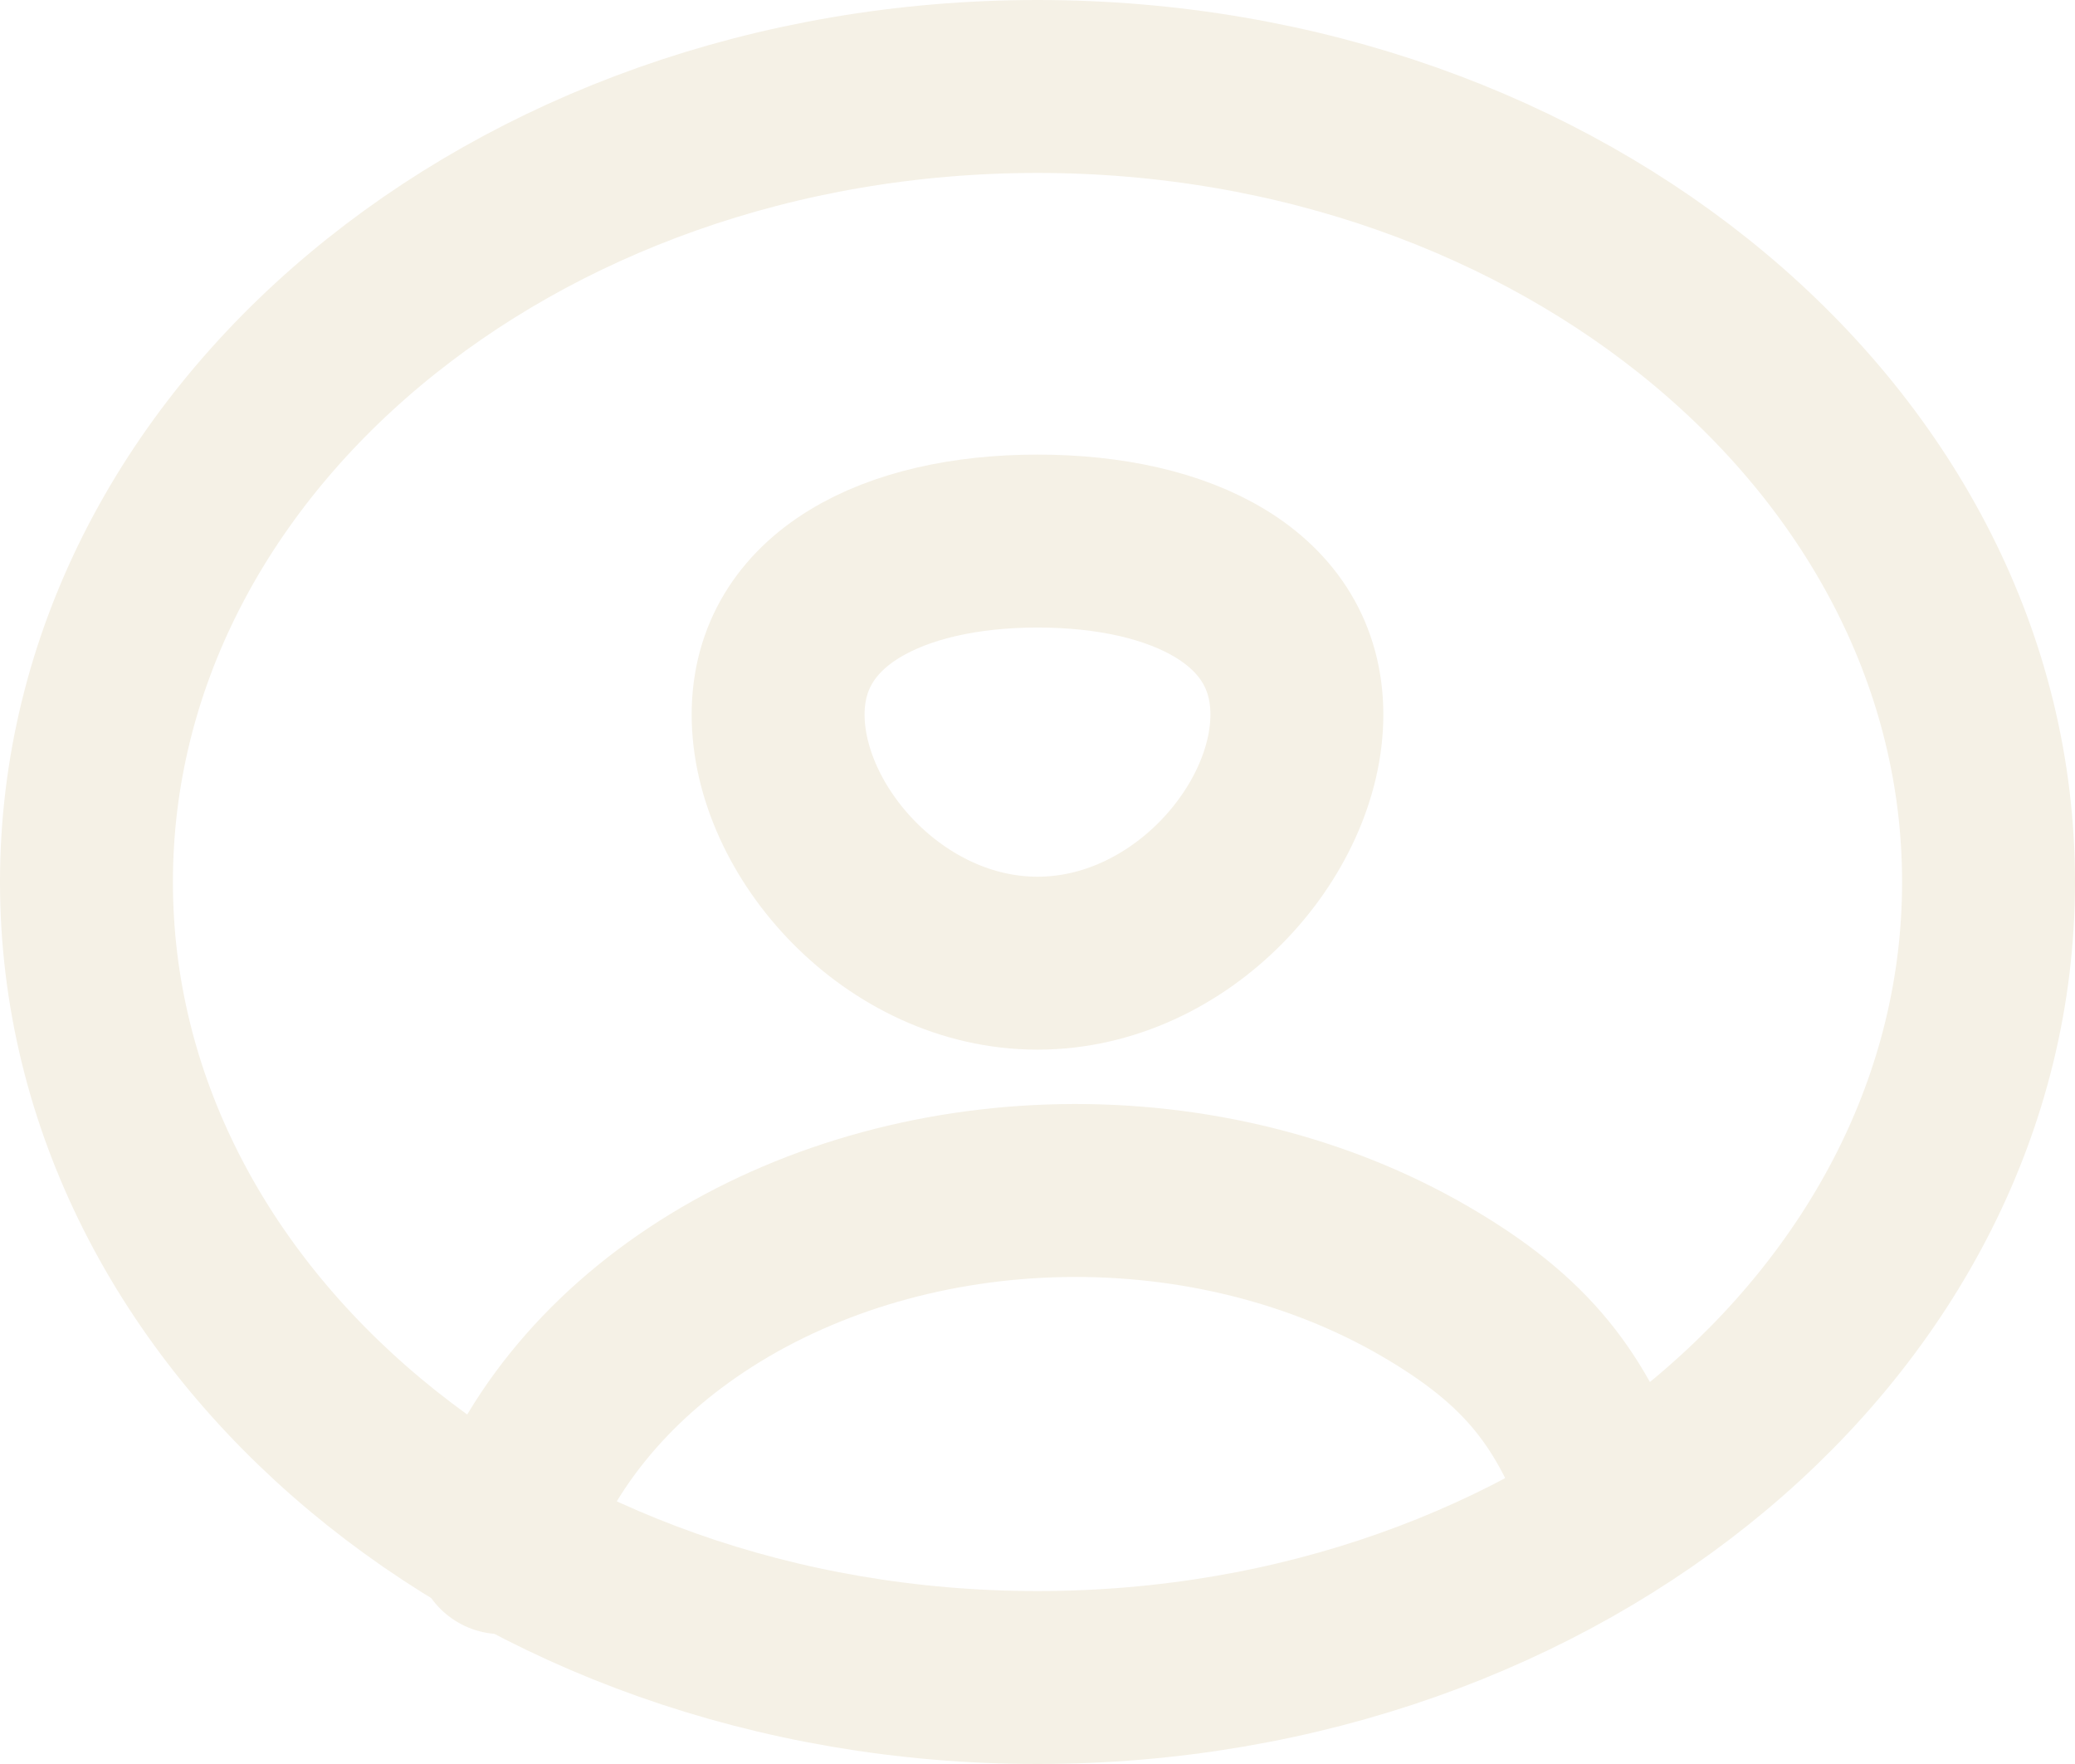
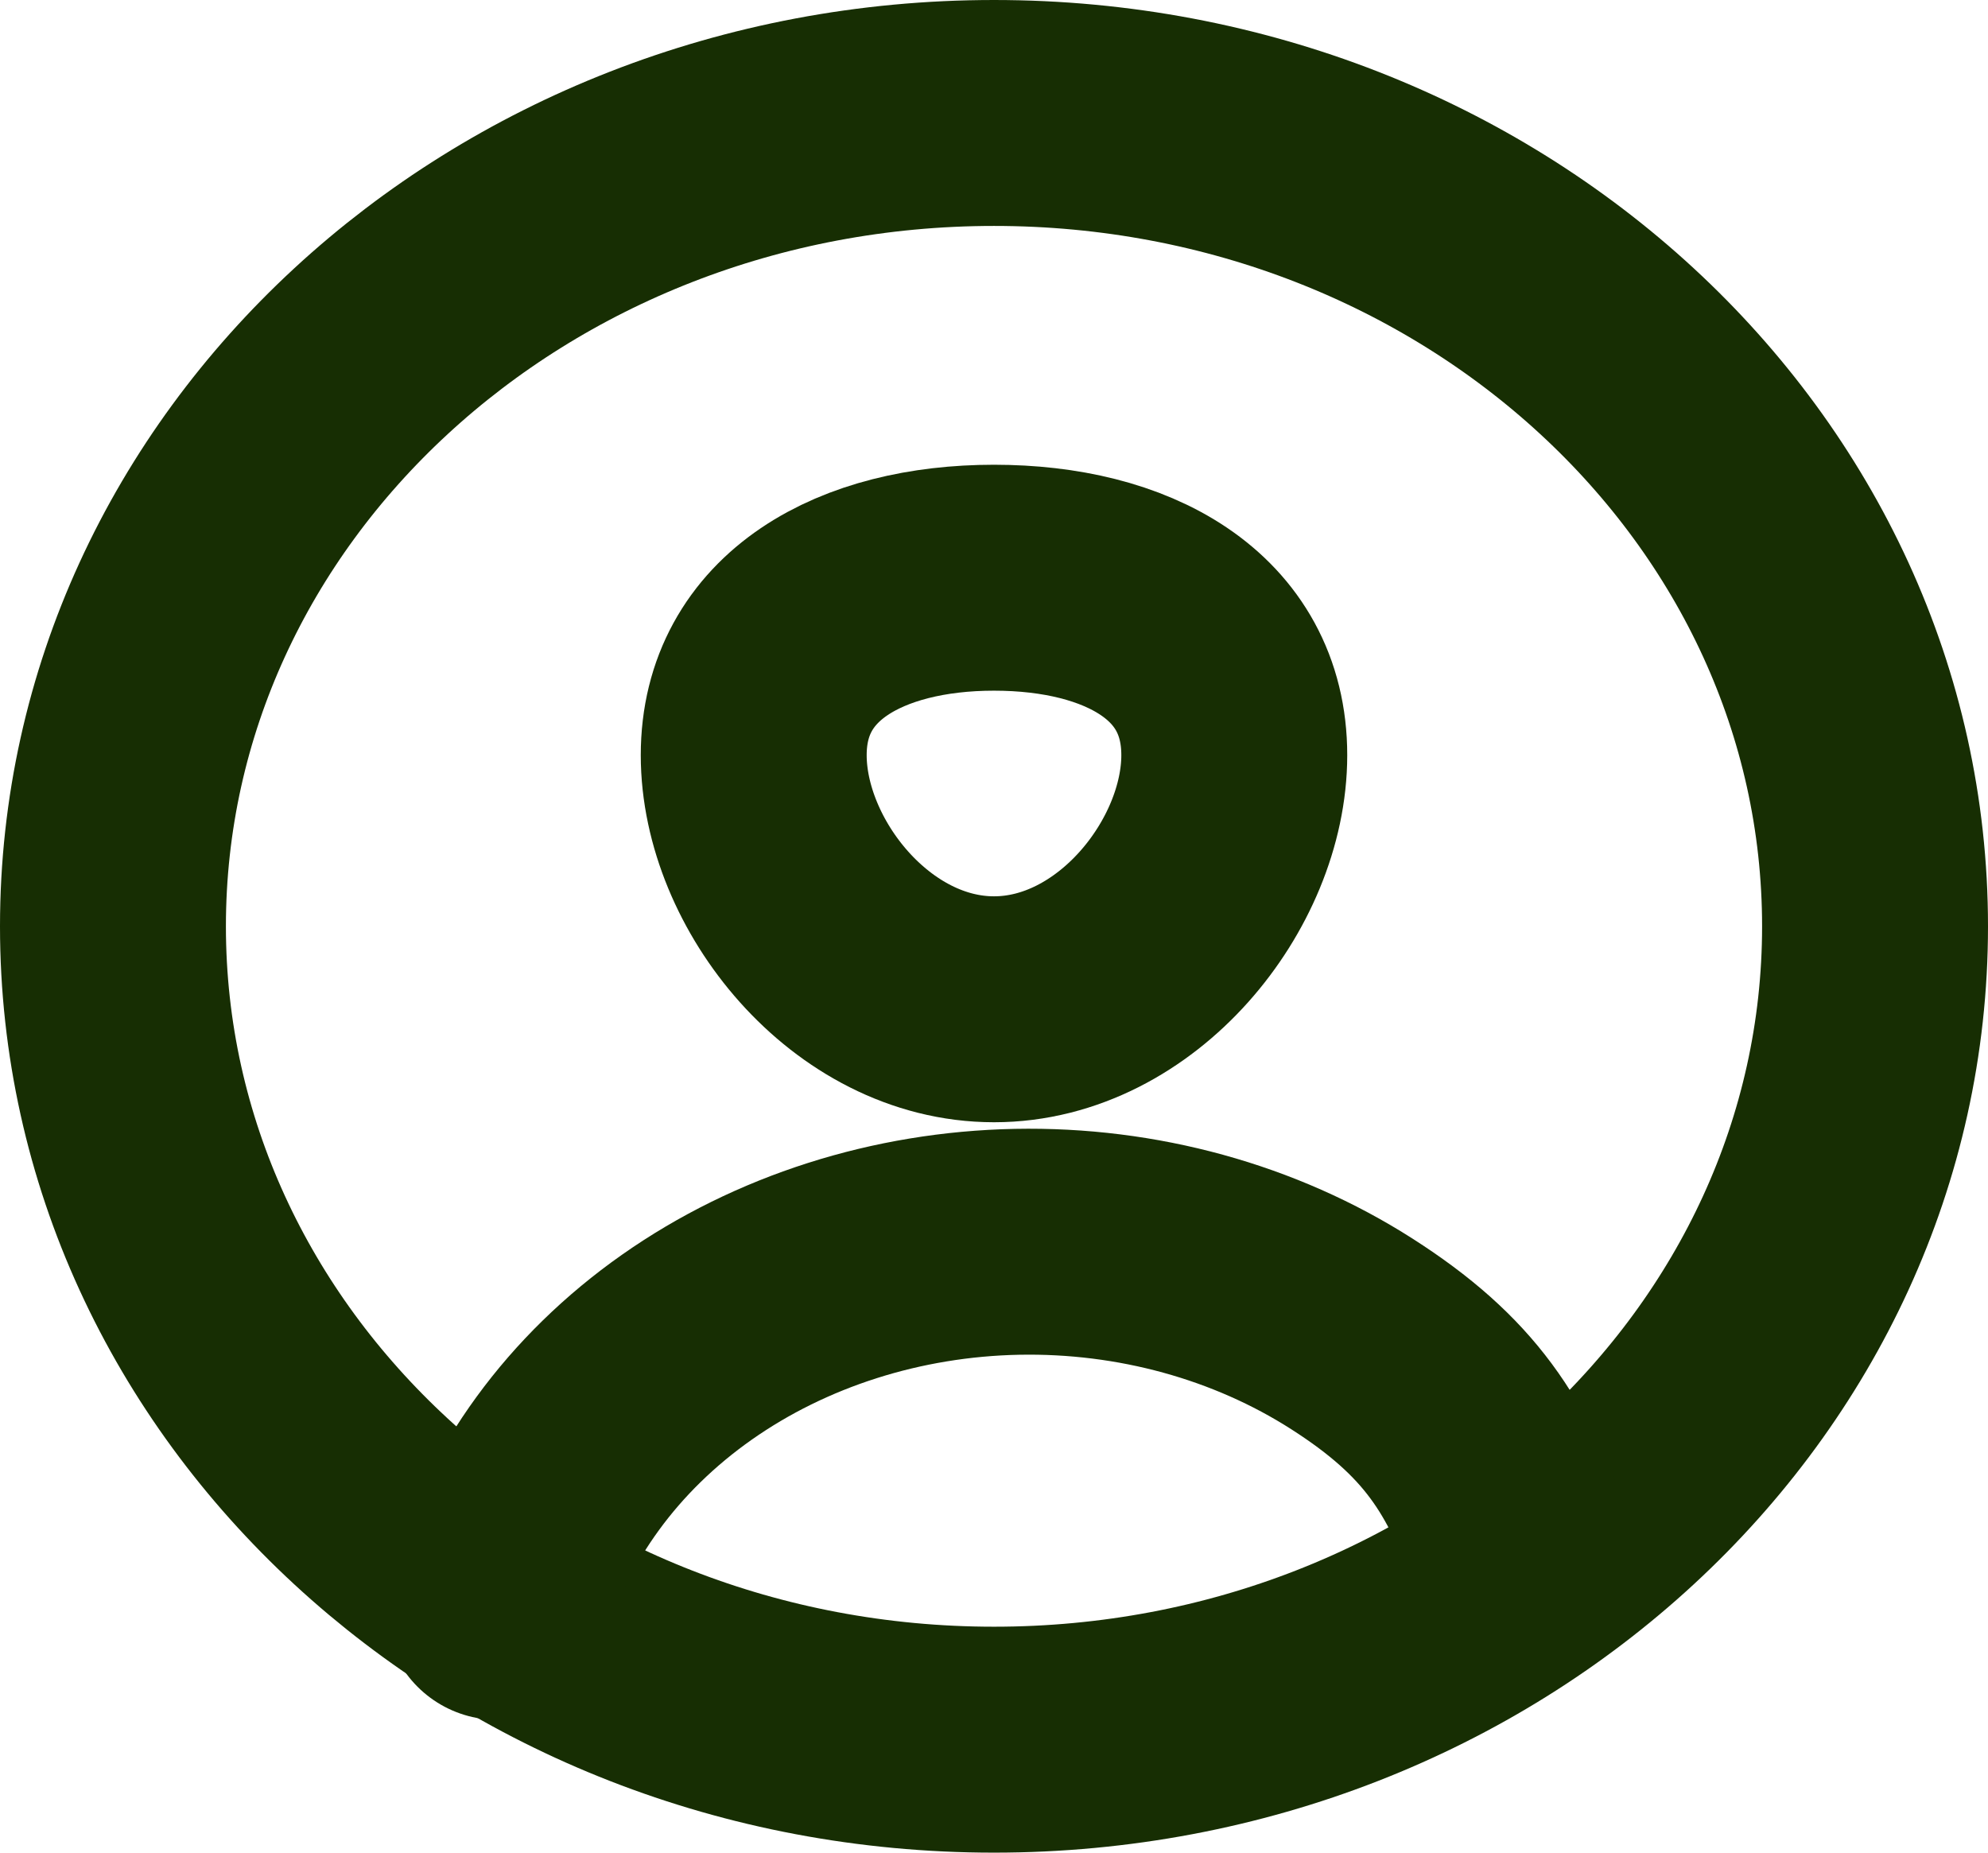
- <svg xmlns="http://www.w3.org/2000/svg" width="60" height="51" viewBox="0 0 60 51" fill="none">
-   <path d="M30 48.5C45.188 48.5 57.5 38.203 57.5 25.5C57.5 12.797 45.188 2.5 30 2.5C14.812 2.5 2.5 12.797 2.5 25.5C2.5 38.203 14.812 48.5 30 48.5Z" stroke="#F5F1E6" stroke-width="5" stroke-linecap="round" stroke-linejoin="round" />
-   <path d="M37.5 20.661C37.5 24.032 34.143 27.847 30 27.847C25.857 27.847 22.5 24.032 22.5 20.661C22.5 17.29 25.857 15.643 30 15.643C34.143 15.643 37.5 17.269 37.5 20.661Z" stroke="#F5F1E6" stroke-width="5" stroke-linecap="round" stroke-linejoin="round" />
-   <path d="M14.5 44.745C15.406 41.847 17.484 39.267 20.415 37.401C23.345 35.536 26.965 34.489 30.716 34.422C34.468 34.355 38.143 35.271 41.176 37.029C44.209 38.788 45.431 40.474 46.5 43.337" stroke="#F5F1E6" stroke-width="5" stroke-linecap="round" stroke-linejoin="round" />
+ <svg xmlns="http://www.w3.org/2000/svg" width="44" height="41" viewBox="0 0 44 41" fill="none">
+   <path d="M22 38.5C32.77 38.5 41.5 30.441 41.5 20.5C41.5 10.559 32.77 2.5 22 2.5C11.23 2.5 2.5 10.559 2.5 20.5C2.5 30.441 11.23 38.5 22 38.5Z" stroke="#172E03" stroke-width="5" stroke-linecap="round" stroke-linejoin="round" />
+   <path d="M27.318 16.712C27.318 19.35 24.938 22.336 22 22.336C19.062 22.336 16.682 19.35 16.682 16.712C16.682 14.075 19.062 12.785 22 12.785C24.938 12.785 27.318 14.057 27.318 16.712Z" stroke="#172E03" stroke-width="5" stroke-linecap="round" stroke-linejoin="round" />
+   <path d="M11.009 35.561C11.652 33.293 13.126 31.274 15.203 29.814C17.281 28.354 19.848 27.535 22.508 27.482C25.168 27.43 27.774 28.147 29.925 29.523C32.076 30.899 32.942 32.219 33.7 34.459" stroke="#172E03" stroke-width="5" stroke-linecap="round" stroke-linejoin="round" />
</svg>
